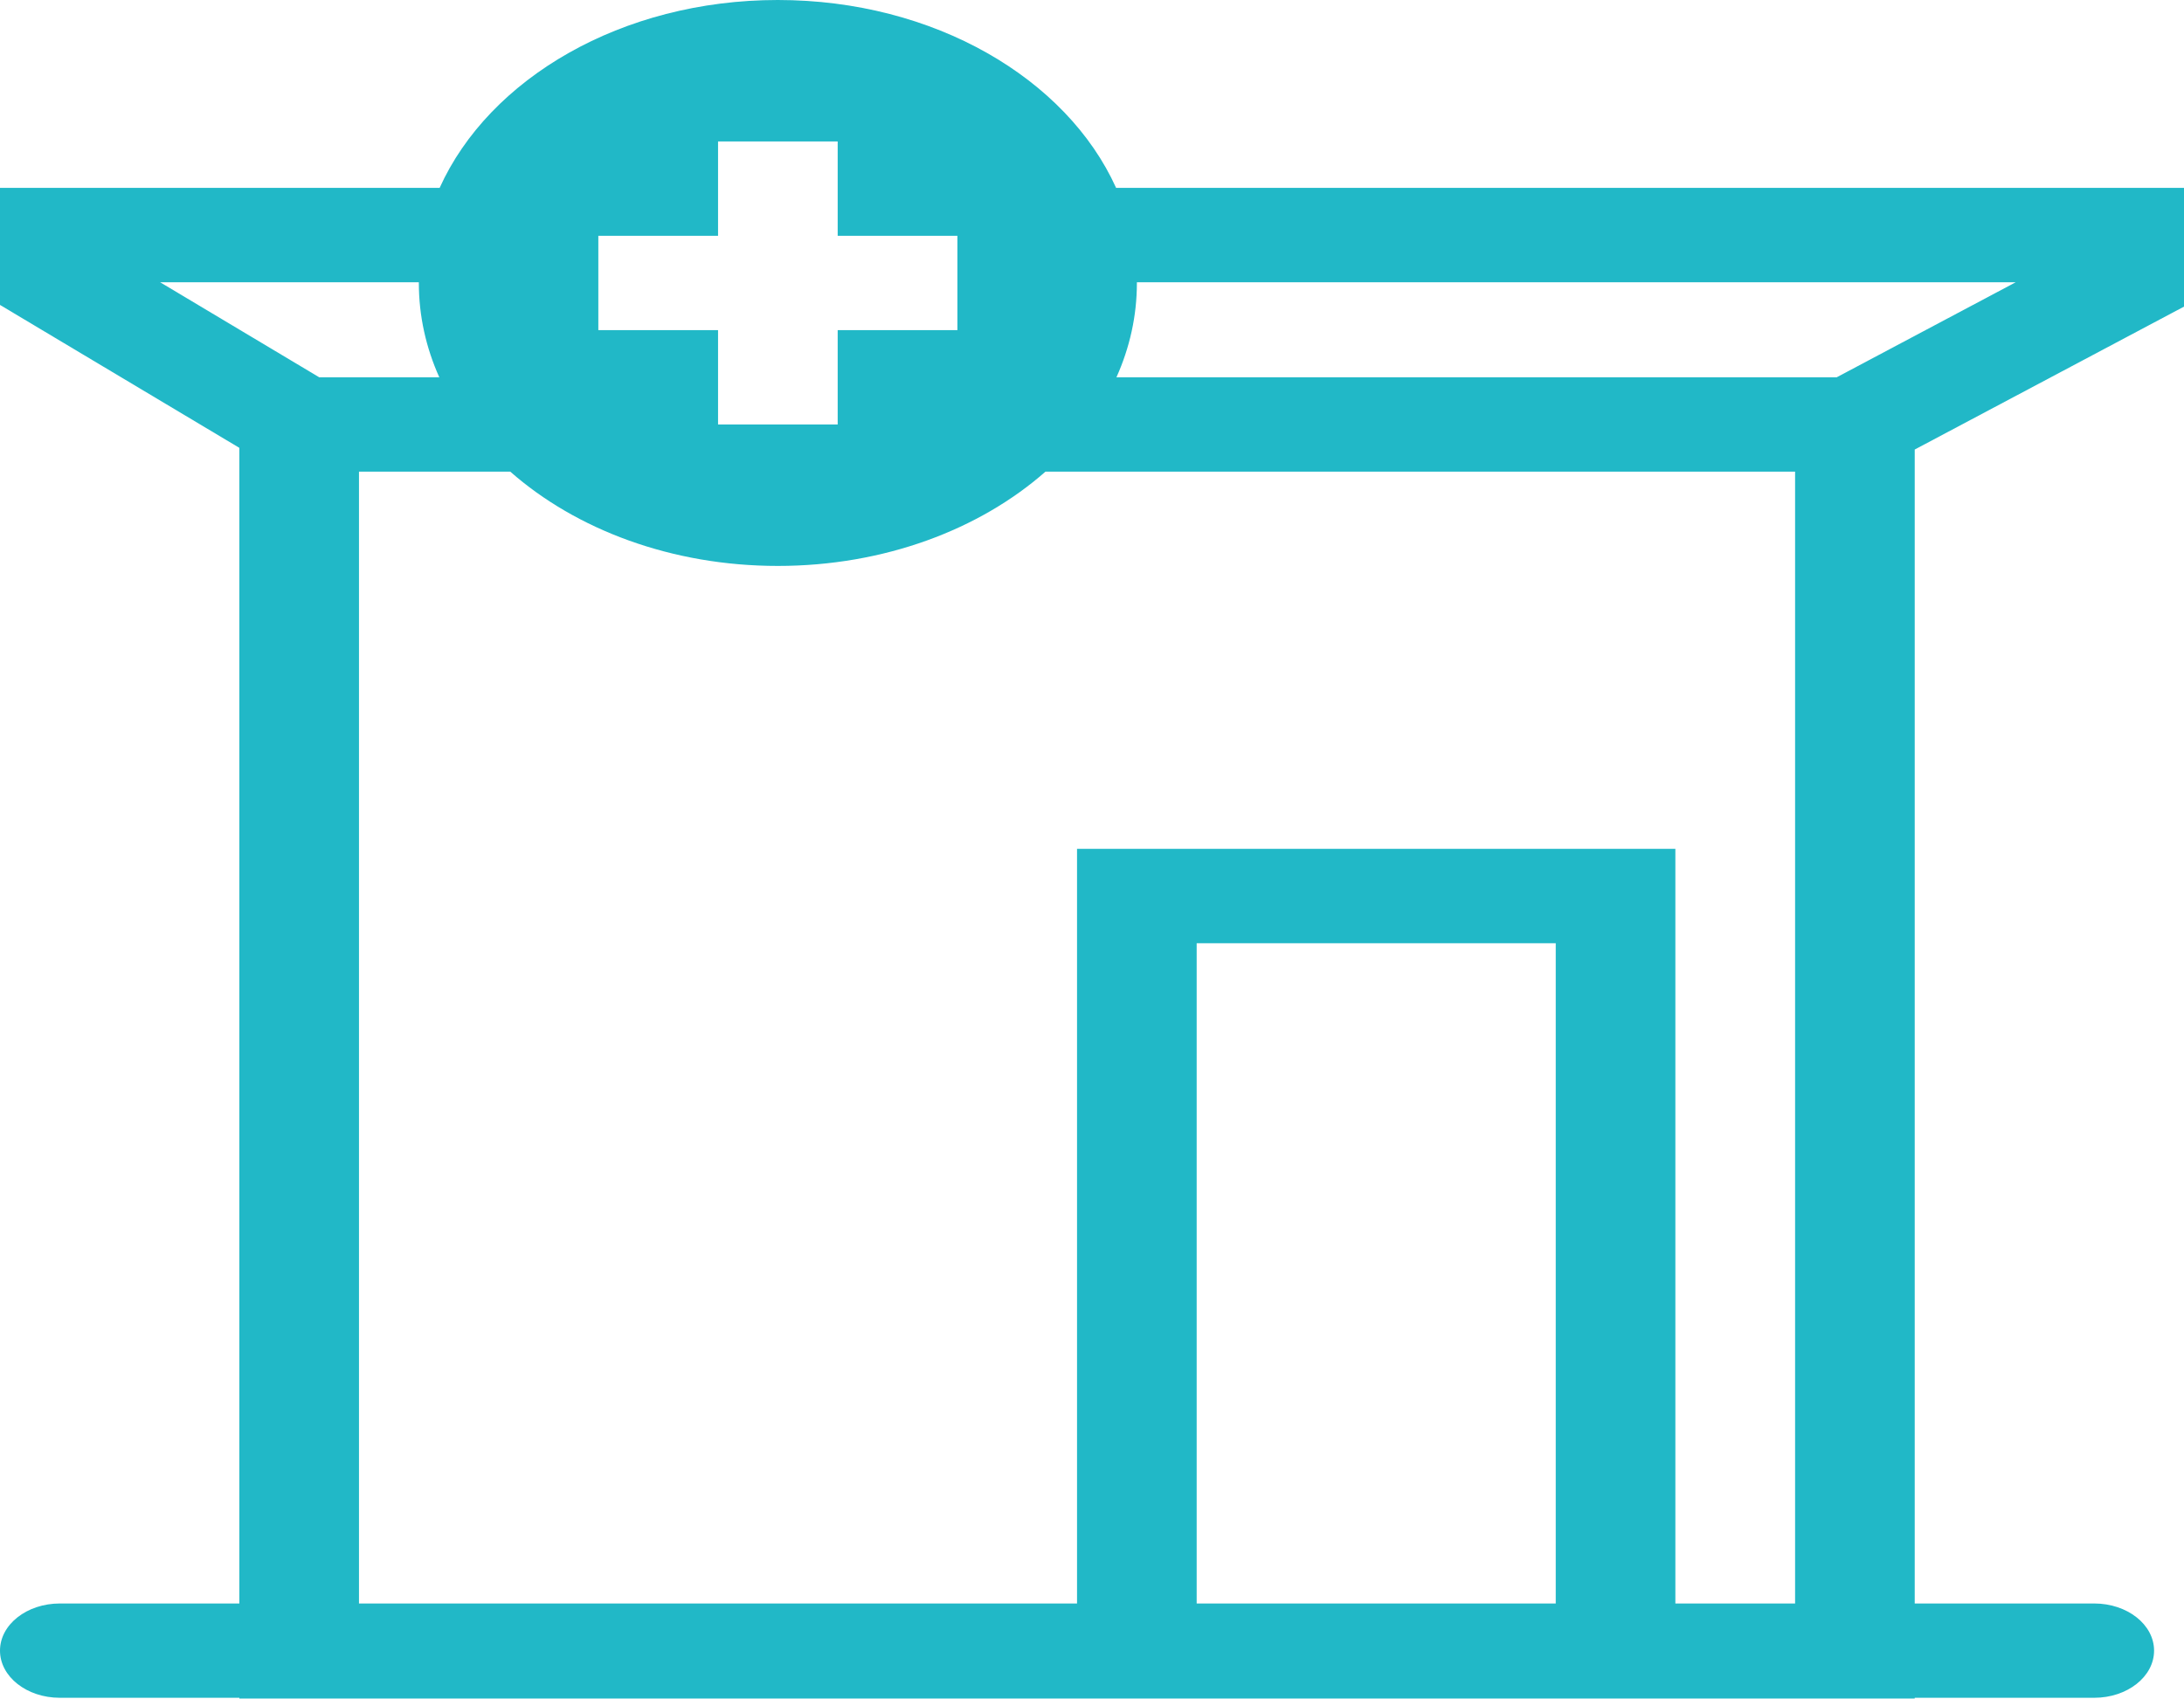
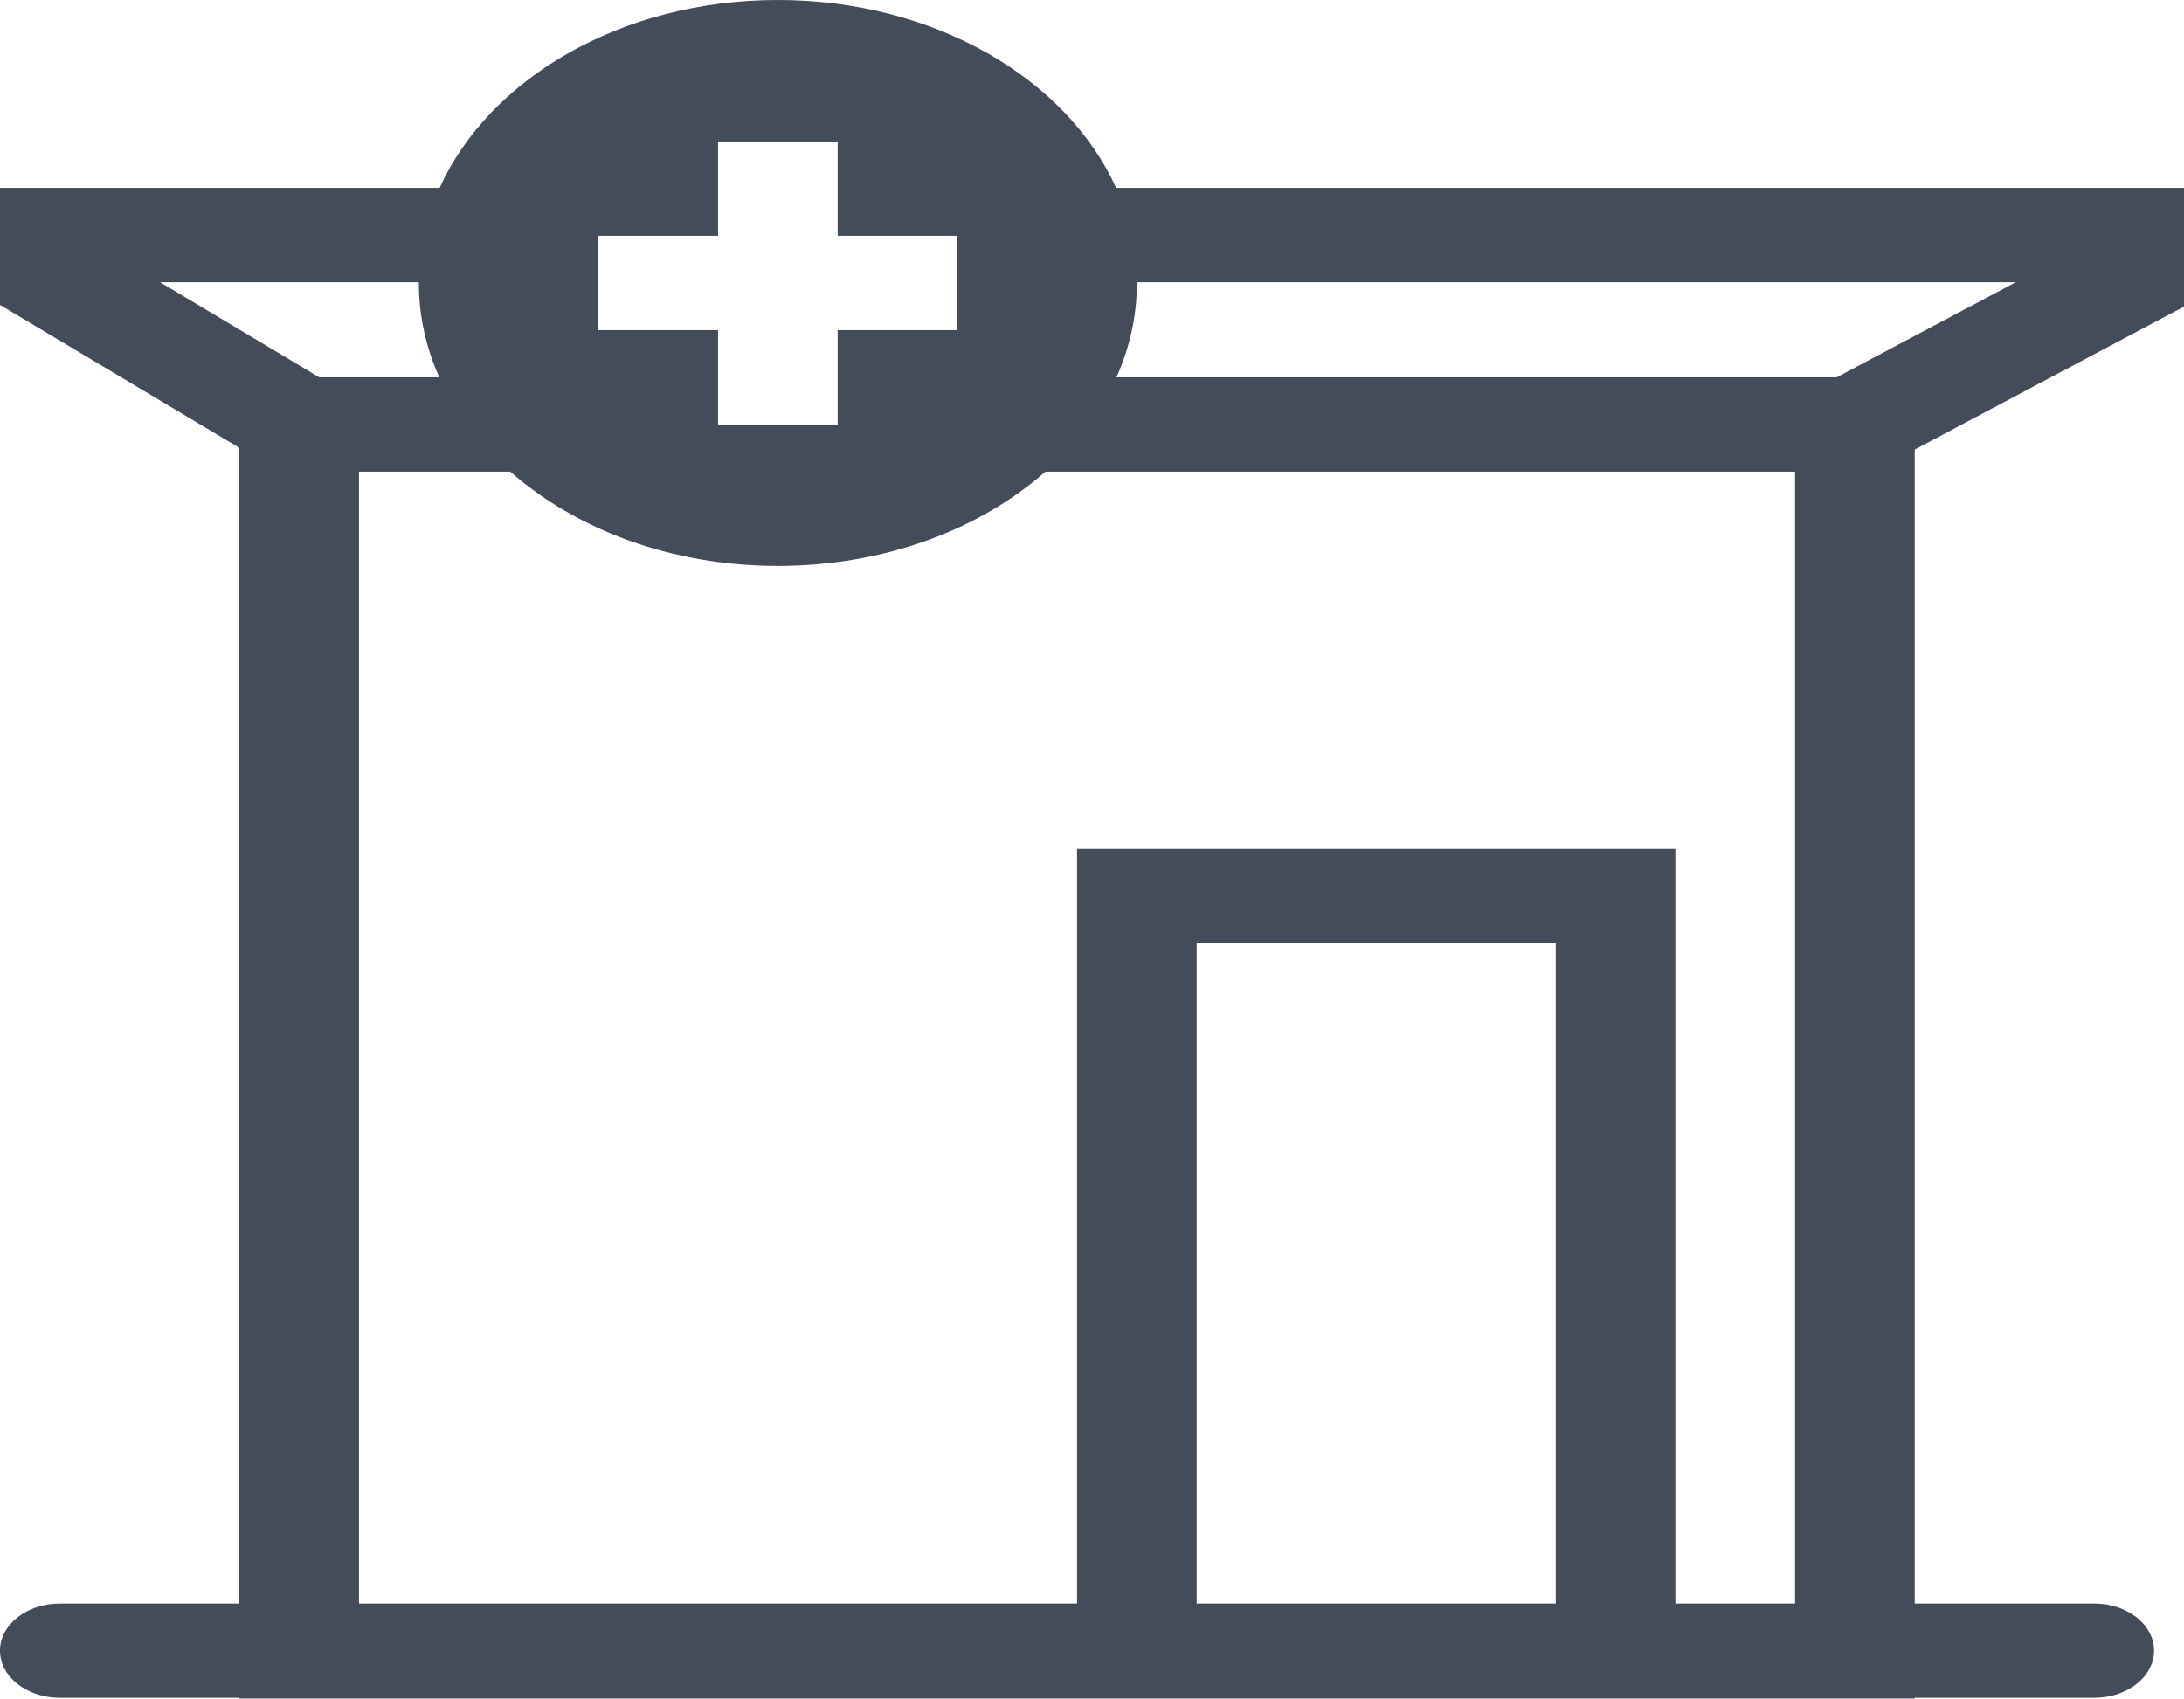
<svg xmlns="http://www.w3.org/2000/svg" width="27" height="21" viewBox="0 0 27 21" fill="none">
-   <path fill-rule="evenodd" clip-rule="evenodd" d="M9.616 0C7.688 0 6.047 0.969 5.435 2.323H0V3.77L2.959 5.537V19.825H0.74C0.331 19.825 0 20.086 0 20.408C0 20.73 0.331 20.991 0.74 20.991H2.959V21H23.671V20.991H25.89C26.299 20.991 26.63 20.73 26.63 20.408C26.63 20.086 26.299 19.825 25.89 19.825H23.671V5.558L27 3.791V2.323H13.798C13.186 0.969 11.545 0 9.616 0ZM13.802 4.665C13.966 4.3 14.055 3.907 14.055 3.498V3.49H24.919L22.706 4.665H13.802ZM12.925 5.831C12.112 6.547 10.931 6.997 9.616 6.997C8.302 6.997 7.121 6.547 6.308 5.831H4.438V19.825H13.315V10.495H20.712V19.825H22.192V5.831H12.925ZM5.178 3.498C5.178 3.907 5.267 4.3 5.431 4.665H3.947L1.98 3.49H5.178V3.498ZM10.356 2.915V1.749H8.877V2.915H7.397V4.082H8.877V5.248H10.356V4.082H11.836V2.915H10.356ZM19.233 11.662V19.825H14.794V11.662H19.233Z" fill="#21B8C7" />
+   <path fill-rule="evenodd" clip-rule="evenodd" d="M9.616 0C7.688 0 6.047 0.969 5.435 2.323H0V3.77L2.959 5.537V19.825H0.74C0.331 19.825 0 20.086 0 20.408C0 20.73 0.331 20.991 0.74 20.991H2.959V21H23.671V20.991H25.89C26.299 20.991 26.63 20.73 26.63 20.408C26.63 20.086 26.299 19.825 25.89 19.825H23.671V5.558L27 3.791V2.323H13.798C13.186 0.969 11.545 0 9.616 0ZM13.802 4.665C13.966 4.3 14.055 3.907 14.055 3.498V3.49H24.919L22.706 4.665H13.802ZM12.925 5.831C12.112 6.547 10.931 6.997 9.616 6.997C8.302 6.997 7.121 6.547 6.308 5.831H4.438V19.825H13.315V10.495H20.712V19.825H22.192V5.831H12.925ZM5.178 3.498C5.178 3.907 5.267 4.3 5.431 4.665H3.947L1.98 3.49H5.178V3.498ZM10.356 2.915V1.749H8.877V2.915H7.397V4.082H8.877V5.248H10.356V4.082H11.836V2.915H10.356ZM19.233 11.662V19.825H14.794V11.662H19.233Z" fill="#444B59" />
</svg>
